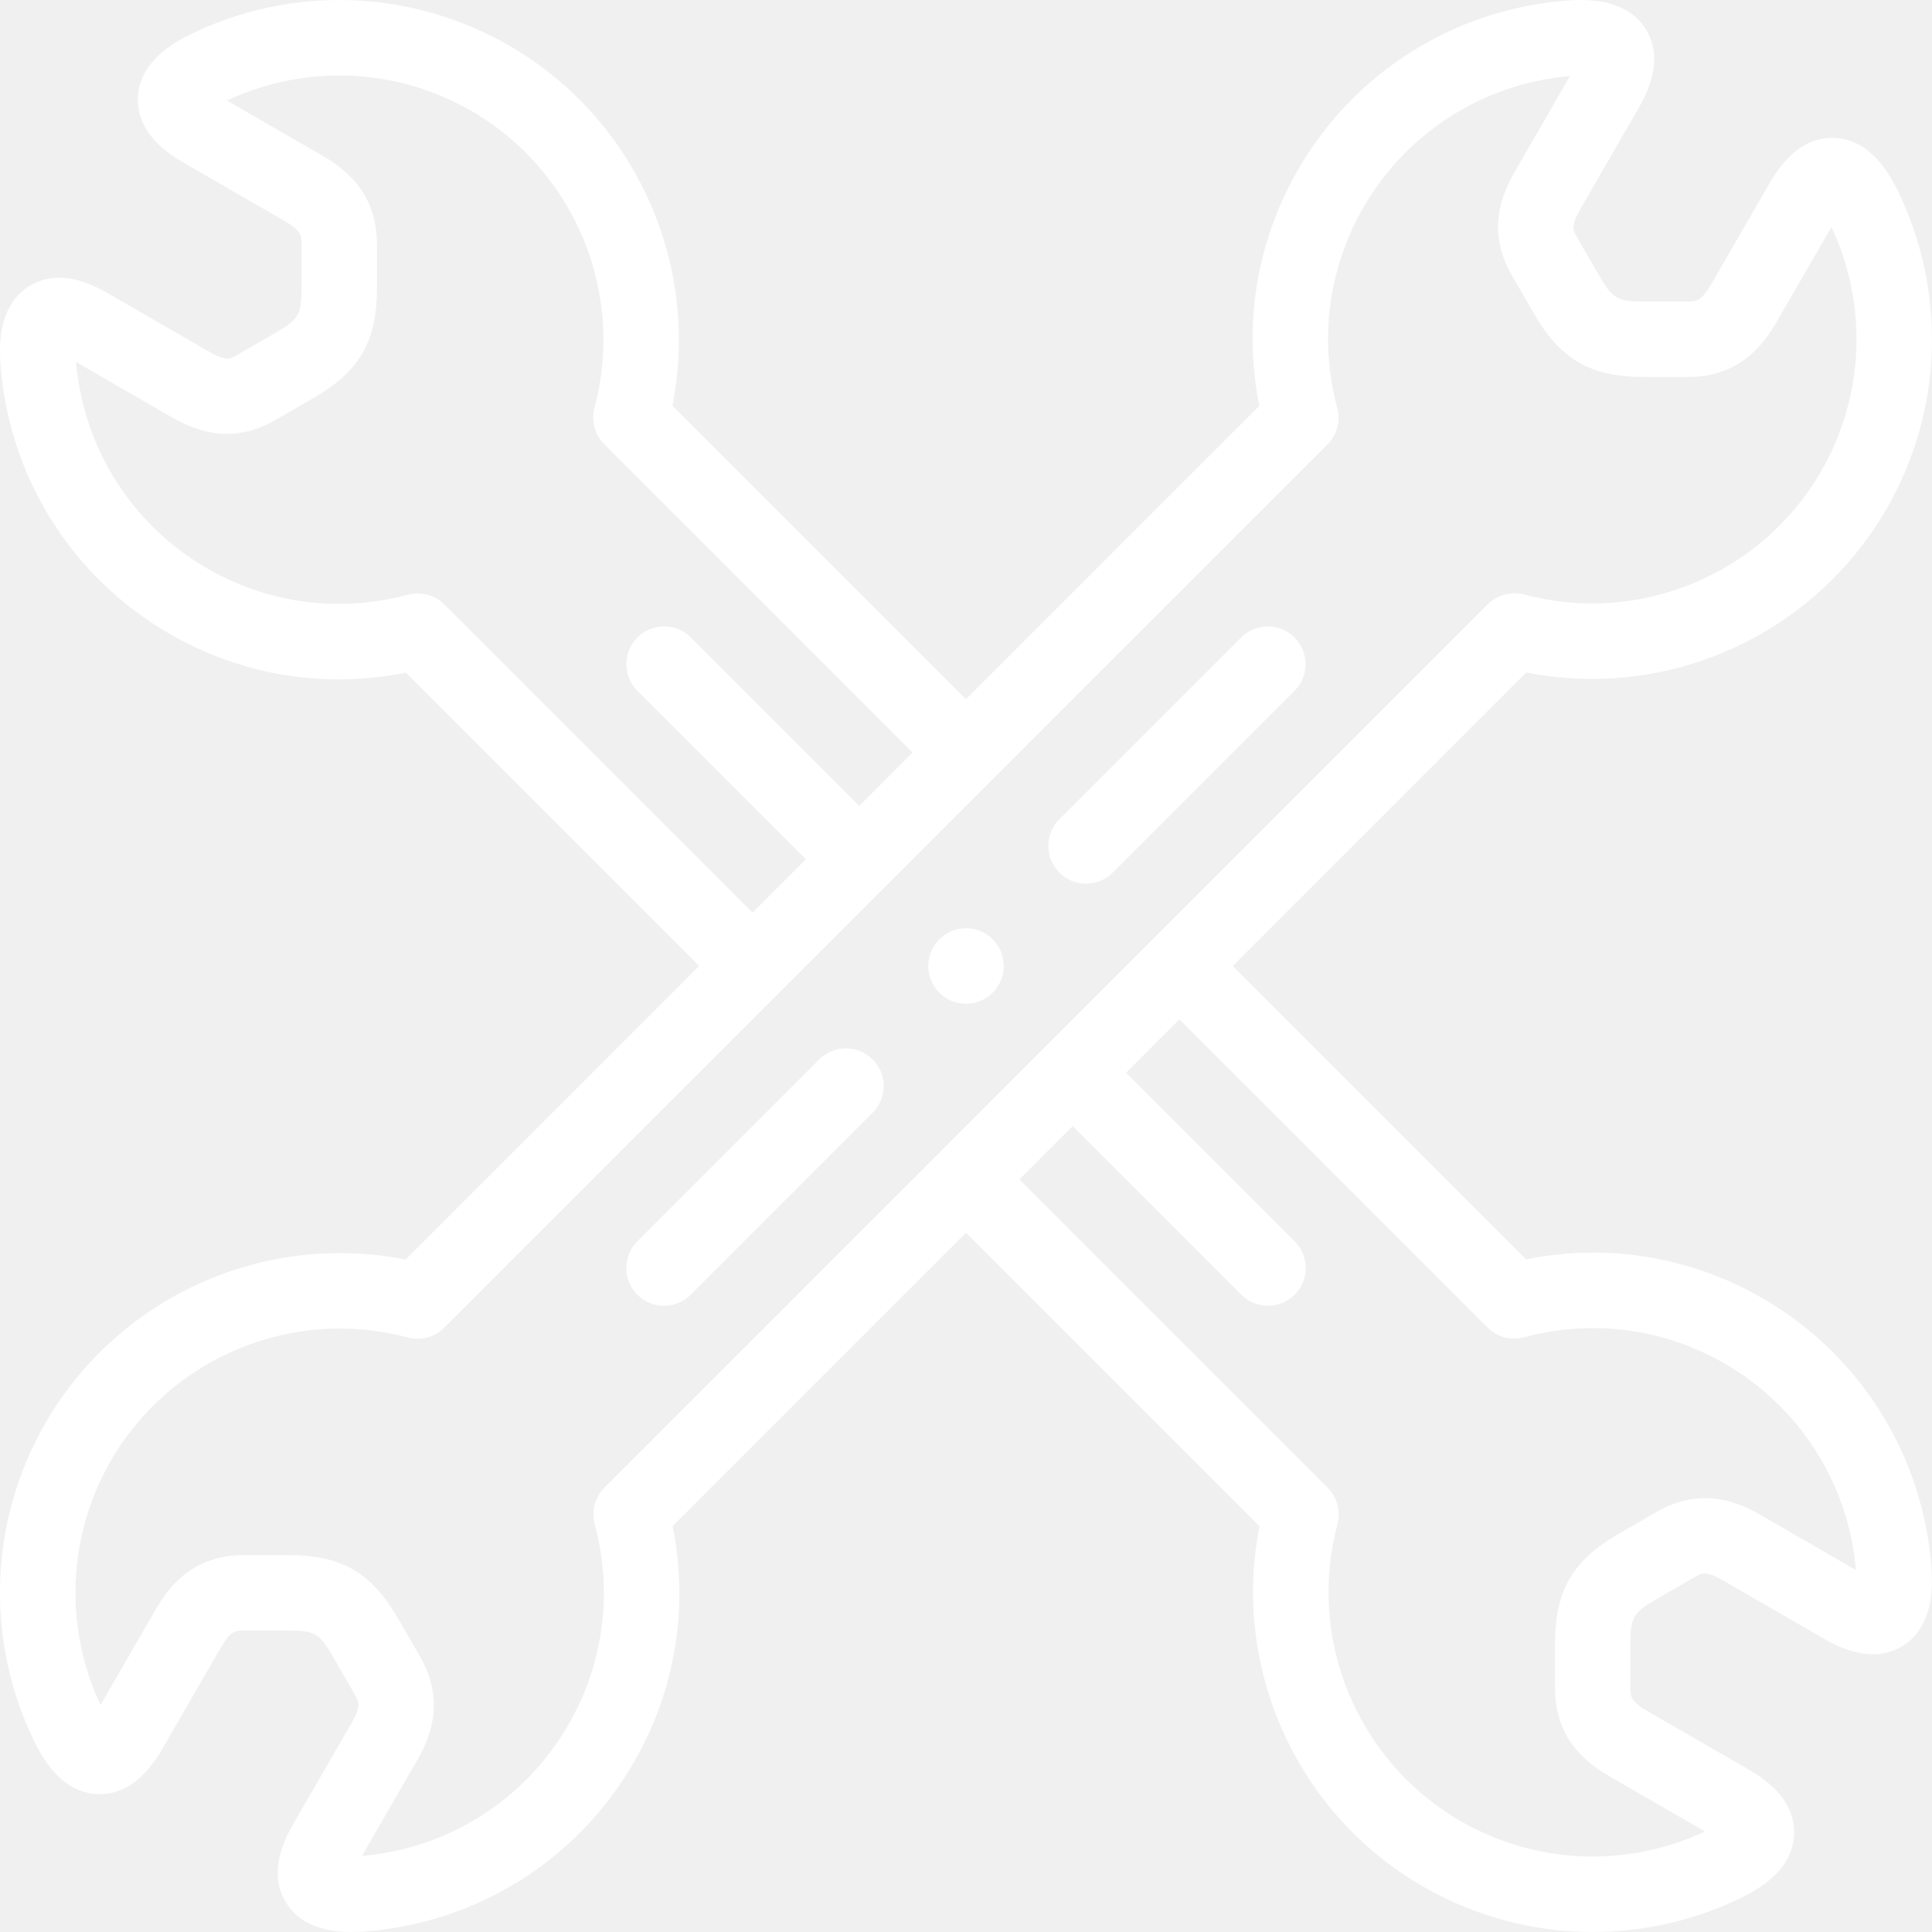
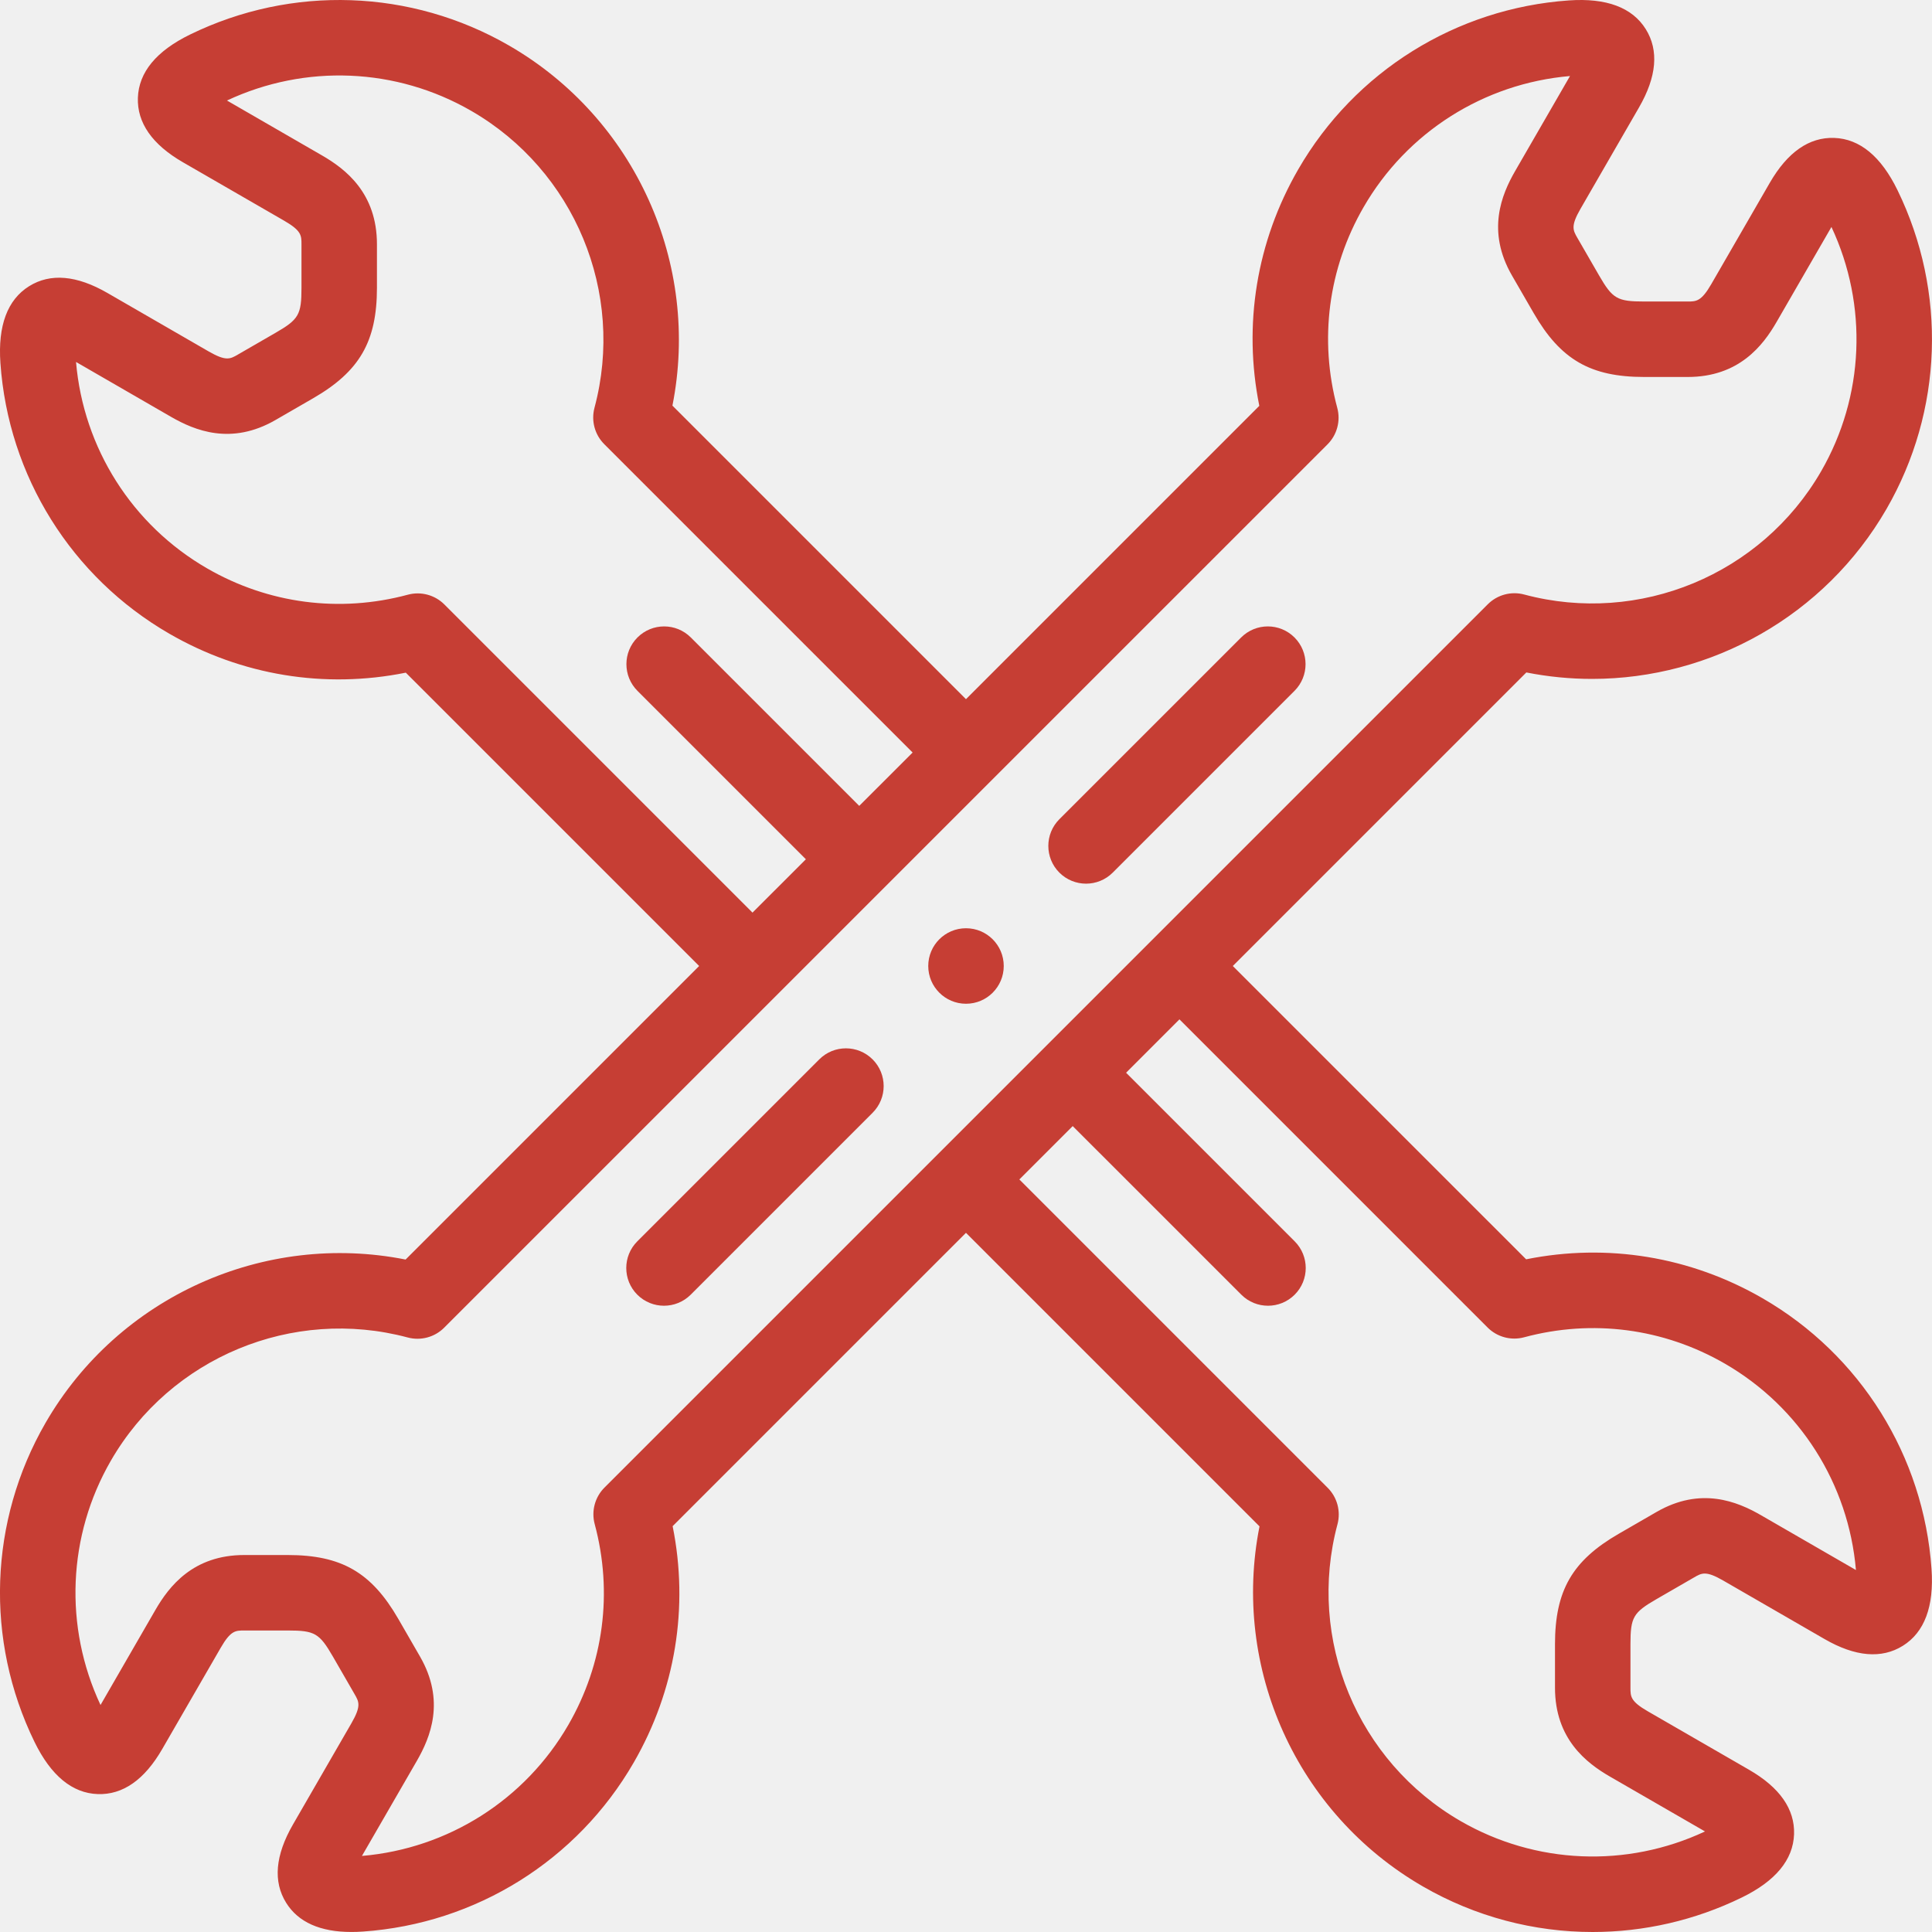
<svg xmlns="http://www.w3.org/2000/svg" width="65" height="65" viewBox="0 0 65 65" fill="none">
  <g clip-path="url(#clip0)">
-     <path d="M27.563 35.642L21.442 41.763C20.946 42.259 20.946 43.063 21.442 43.559C21.69 43.807 22.015 43.931 22.339 43.931C22.664 43.931 22.989 43.807 23.237 43.559L29.358 37.438C29.854 36.942 29.854 36.138 29.358 35.642C28.862 35.147 28.058 35.147 27.563 35.642Z" fill="white" />
-     <path d="M41.757 21.448L35.642 27.563C35.146 28.059 35.146 28.863 35.642 29.358C35.889 29.606 36.214 29.73 36.539 29.73C36.864 29.73 37.189 29.606 37.437 29.358L43.552 23.243C44.048 22.747 44.048 21.943 43.552 21.448C43.057 20.952 42.253 20.952 41.757 21.448Z" fill="white" />
-     <path d="M59.298 43.678C56.869 42.275 54.071 41.819 51.345 42.369L41.476 32.5L51.352 22.624C52.09 22.77 52.83 22.841 53.564 22.841C57.571 22.841 61.392 20.721 63.468 17.126C65.37 13.832 65.508 9.821 63.839 6.397C63.285 5.261 62.569 4.67 61.71 4.64C60.866 4.611 60.137 5.12 59.54 6.155L57.572 9.563C57.237 10.144 57.065 10.144 56.78 10.144H55.32C54.41 10.144 54.253 10.053 53.798 9.265L53.068 8.001C52.921 7.746 52.839 7.605 53.175 7.024L55.142 3.616C55.74 2.581 55.816 1.694 55.369 0.979C54.914 0.251 54.045 -0.074 52.784 0.014C48.984 0.28 45.58 2.406 43.677 5.701C42.274 8.131 41.819 10.928 42.368 13.654L32.499 23.523L22.623 13.647C23.569 8.887 21.379 3.987 17.126 1.532C13.831 -0.37 9.82 -0.509 6.396 1.161C5.26 1.715 4.669 2.431 4.639 3.289C4.61 4.132 5.12 4.862 6.154 5.459L9.563 7.427C10.143 7.762 10.143 7.925 10.143 8.219V9.679C10.143 10.59 10.053 10.746 9.264 11.201L8 11.931C7.745 12.079 7.604 12.16 7.023 11.825L3.615 9.857C2.58 9.26 1.693 9.183 0.978 9.63C0.25 10.085 -0.075 10.955 0.014 12.215C0.279 16.016 2.405 19.42 5.7 21.322C8.13 22.725 10.927 23.181 13.653 22.631L23.522 32.5L13.646 42.376C8.886 41.431 3.986 43.621 1.531 47.873C-0.371 51.168 -0.51 55.179 1.16 58.603C1.714 59.739 2.43 60.33 3.288 60.36C4.132 60.39 4.861 59.88 5.458 58.845L7.426 55.437C7.761 54.856 7.924 54.856 8.218 54.856H9.678C10.589 54.856 10.745 54.946 11.201 55.735L11.93 56.999C12.078 57.255 12.159 57.395 11.824 57.976L9.856 61.384C9.259 62.419 9.182 63.306 9.629 64.021C10.036 64.671 10.773 65 11.823 65C11.949 65 12.08 64.995 12.214 64.986C16.015 64.72 19.419 62.594 21.321 59.3C22.724 56.87 23.18 54.072 22.63 51.346L32.499 41.477L42.375 51.353C41.43 56.113 43.62 61.013 47.873 63.468C49.637 64.487 51.607 65 53.583 65C55.295 65 57.012 64.615 58.602 63.839C59.738 63.285 60.329 62.569 60.359 61.711C60.388 60.869 59.879 60.139 58.844 59.541L55.435 57.574C54.855 57.238 54.855 57.076 54.855 56.781V55.321C54.855 54.411 54.945 54.254 55.734 53.799L56.998 53.069C57.253 52.922 57.394 52.84 57.974 53.175L61.383 55.143C62.417 55.741 63.305 55.817 64.02 55.37C64.748 54.915 65.073 54.045 64.984 52.785C64.719 48.984 62.593 45.58 59.298 43.678ZM14.95 20.337C14.629 20.016 14.16 19.89 13.722 20.008C11.426 20.626 9.028 20.312 6.969 19.123C4.447 17.667 2.806 15.079 2.558 12.178L5.754 14.024C6.548 14.482 7.777 14.992 9.27 14.13L10.534 13.4C12.1 12.496 12.682 11.488 12.682 9.679V8.219C12.682 6.495 11.626 5.686 10.832 5.228L7.636 3.383C10.272 2.147 13.334 2.275 15.856 3.731C19.333 5.738 21.037 9.845 20.001 13.719C19.884 14.156 20.009 14.624 20.33 14.944L30.704 25.318L28.908 27.114L23.242 21.447C22.746 20.952 21.942 20.952 21.447 21.447C20.951 21.943 20.951 22.747 21.447 23.243L27.113 28.909L25.317 30.705L14.95 20.337ZM20.336 50.05C20.015 50.371 19.89 50.839 20.008 51.277C20.625 53.573 20.311 55.971 19.122 58.03C17.666 60.552 15.078 62.193 12.177 62.442L14.023 59.245C14.481 58.451 14.991 57.222 14.129 55.73L13.4 54.465C12.495 52.899 11.487 52.317 9.678 52.317H8.218C6.495 52.317 5.686 53.373 5.227 54.167L3.382 57.364C2.147 54.727 2.274 51.665 3.73 49.143C5.737 45.666 9.844 43.962 13.717 44.998C14.155 45.115 14.623 44.99 14.943 44.67L44.663 14.95C44.984 14.629 45.109 14.161 44.991 13.723C44.373 11.427 44.687 9.029 45.876 6.97C47.332 4.448 49.921 2.807 52.821 2.559L50.975 5.755C50.517 6.549 50.007 7.777 50.869 9.27L51.599 10.535C52.503 12.101 53.512 12.683 55.32 12.683H56.78C58.504 12.683 59.313 11.627 59.771 10.833L61.617 7.637C62.852 10.273 62.725 13.335 61.269 15.857C59.261 19.334 55.154 21.038 51.281 20.002C50.843 19.884 50.376 20.01 50.055 20.33L20.336 50.05ZM59.244 50.976C58.45 50.518 57.221 50.008 55.729 50.87L54.465 51.6C52.898 52.504 52.316 53.512 52.316 55.321V56.781C52.316 58.505 53.372 59.313 54.166 59.772L57.363 61.618C54.727 62.853 51.664 62.725 49.142 61.269C45.665 59.262 43.961 55.155 44.998 51.282C45.115 50.844 44.989 50.376 44.669 50.056L34.295 39.682L36.09 37.886L41.763 43.559C42.01 43.806 42.335 43.93 42.66 43.93C42.985 43.93 43.31 43.806 43.558 43.559C44.054 43.063 44.054 42.259 43.558 41.763L37.886 36.091L39.681 34.295L50.049 44.663C50.37 44.984 50.838 45.11 51.276 44.992C53.572 44.374 55.97 44.688 58.029 45.877C60.551 47.333 62.192 49.922 62.441 52.822L59.244 50.976Z" fill="white" />
-     <path d="M32.501 31.23H32.5C31.799 31.23 31.231 31.799 31.231 32.5C31.231 33.201 31.799 33.77 32.501 33.77C33.202 33.77 33.77 33.201 33.77 32.5C33.77 31.799 33.202 31.23 32.501 31.23Z" fill="white" />
+     <path d="M27.563 35.642L21.442 41.763C20.946 42.259 20.946 43.063 21.442 43.559C21.69 43.806 22.015 43.93 22.339 43.93C22.664 43.93 22.989 43.806 23.237 43.559L29.358 37.438C29.854 36.942 29.854 36.138 29.358 35.642C28.862 35.146 28.058 35.146 27.563 35.642Z" fill="#C63E34" />
+     <path d="M41.757 21.447L35.641 27.562C35.146 28.058 35.146 28.862 35.641 29.358C35.889 29.606 36.214 29.73 36.539 29.73C36.864 29.73 37.189 29.606 37.437 29.358L43.552 23.243C44.048 22.747 44.048 21.943 43.552 21.447C43.056 20.951 42.253 20.951 41.757 21.447Z" fill="#C63E34" />
+     <path d="M59.298 43.678C56.869 42.275 54.071 41.819 51.345 42.368L41.476 32.5L51.352 22.624C52.09 22.77 52.83 22.841 53.564 22.841C57.571 22.841 61.392 20.72 63.468 17.126C65.37 13.832 65.508 9.821 63.839 6.397C63.285 5.261 62.569 4.67 61.71 4.64C60.866 4.611 60.137 5.12 59.54 6.155L57.572 9.563C57.237 10.144 57.065 10.144 56.78 10.144H55.32C54.41 10.144 54.253 10.053 53.798 9.265L53.068 8.001C52.921 7.745 52.839 7.605 53.175 7.024L55.142 3.616C55.74 2.581 55.816 1.694 55.369 0.979C54.914 0.251 54.045 -0.074 52.784 0.014C48.984 0.28 45.58 2.406 43.677 5.7C42.274 8.13 41.819 10.928 42.368 13.654L32.499 23.523L22.623 13.647C23.569 8.887 21.379 3.987 17.126 1.532C13.831 -0.37 9.82 -0.509 6.396 1.161C5.26 1.715 4.669 2.431 4.639 3.289C4.61 4.131 5.12 4.862 6.154 5.459L9.563 7.427C10.143 7.762 10.143 7.924 10.143 8.219V9.679C10.143 10.589 10.053 10.746 9.264 11.201L8 11.931C7.745 12.079 7.604 12.16 7.023 11.825L3.615 9.857C2.58 9.259 1.693 9.183 0.978 9.63C0.25 10.085 -0.075 10.955 0.014 12.215C0.279 16.015 2.405 19.42 5.7 21.322C8.13 22.725 10.927 23.181 13.653 22.631L23.522 32.5L13.646 42.376C8.886 41.431 3.986 43.621 1.531 47.873C-0.371 51.168 -0.51 55.179 1.16 58.603C1.714 59.739 2.43 60.33 3.288 60.36C4.132 60.39 4.861 59.879 5.458 58.845L7.426 55.437C7.761 54.856 7.924 54.856 8.218 54.856H9.678C10.589 54.856 10.745 54.946 11.201 55.735L11.93 56.999C12.078 57.254 12.159 57.395 11.824 57.975L9.856 61.384C9.259 62.419 9.182 63.306 9.629 64.02C10.036 64.671 10.773 64.999 11.823 64.999C11.949 64.999 12.08 64.995 12.214 64.985C16.015 64.719 19.419 62.594 21.321 59.299C22.724 56.869 23.18 54.072 22.63 51.346L32.499 41.477L42.375 51.353C41.43 56.113 43.62 61.013 47.873 63.468C49.637 64.487 51.607 65 53.583 65C55.295 65 57.012 64.615 58.602 63.839C59.738 63.285 60.329 62.569 60.359 61.711C60.388 60.868 59.879 60.138 58.844 59.541L55.435 57.573C54.855 57.238 54.855 57.076 54.855 56.781V55.321C54.855 54.41 54.945 54.254 55.734 53.799L56.998 53.069C57.253 52.921 57.394 52.84 57.974 53.175L61.383 55.143C62.417 55.741 63.305 55.817 64.02 55.37C64.748 54.915 65.073 54.045 64.984 52.785C64.719 48.984 62.593 45.58 59.298 43.678ZM14.95 20.336C14.629 20.015 14.16 19.89 13.722 20.008C11.426 20.626 9.028 20.312 6.969 19.123C4.447 17.667 2.806 15.078 2.558 12.178L5.754 14.024C6.548 14.482 7.777 14.992 9.27 14.13L10.534 13.4C12.1 12.496 12.682 11.487 12.682 9.679V8.219C12.682 6.495 11.626 5.686 10.832 5.228L7.636 3.382C10.272 2.147 13.334 2.274 15.856 3.731C19.333 5.738 21.037 9.845 20.001 13.718C19.884 14.156 20.009 14.624 20.33 14.944L30.704 25.318L28.908 27.113L23.242 21.447C22.746 20.951 21.942 20.951 21.447 21.447C20.951 21.943 20.951 22.747 21.447 23.243L27.113 28.909L25.317 30.704L14.95 20.336ZM20.336 50.049C20.015 50.37 19.89 50.839 20.008 51.277C20.625 53.573 20.311 55.971 19.122 58.03C17.666 60.552 15.078 62.193 12.177 62.441L14.023 59.245C14.481 58.451 14.991 57.222 14.129 55.729L13.4 54.465C12.495 52.899 11.487 52.317 9.678 52.317H8.218C6.495 52.317 5.686 53.373 5.227 54.167L3.382 57.363C2.147 54.727 2.274 51.665 3.73 49.143C5.737 45.666 9.844 43.962 13.717 44.998C14.155 45.115 14.623 44.99 14.943 44.669L44.663 14.95C44.984 14.629 45.109 14.161 44.991 13.723C44.373 11.427 44.687 9.029 45.876 6.97C47.332 4.448 49.921 2.807 52.821 2.558L50.975 5.755C50.517 6.549 50.007 7.777 50.869 9.27L51.599 10.534C52.503 12.101 53.512 12.683 55.32 12.683H56.78C58.504 12.683 59.313 11.627 59.771 10.833L61.617 7.636C62.852 10.272 62.725 13.335 61.269 15.857C59.261 19.334 55.154 21.038 51.281 20.002C50.843 19.884 50.376 20.01 50.055 20.33L20.336 50.049ZM59.244 50.976C58.45 50.518 57.221 50.008 55.729 50.87L54.465 51.6C52.898 52.504 52.316 53.512 52.316 55.321V56.781C52.316 58.504 53.372 59.313 54.166 59.772L57.363 61.617C54.727 62.852 51.664 62.725 49.142 61.269C45.665 59.262 43.961 55.155 44.998 51.282C45.115 50.843 44.989 50.376 44.669 50.056L34.295 39.681L36.09 37.886L41.763 43.558C42.01 43.806 42.335 43.93 42.66 43.93C42.985 43.93 43.31 43.806 43.558 43.558C44.054 43.063 44.054 42.259 43.558 41.763L37.886 36.091L39.681 34.295L50.049 44.663C50.37 44.984 50.838 45.109 51.276 44.992C53.572 44.374 55.97 44.688 58.029 45.877C60.551 47.333 62.192 49.921 62.441 52.822L59.244 50.976Z" fill="#C63E34" />
+     <path d="M32.5 31.23H32.499C31.798 31.23 31.23 31.799 31.23 32.5C31.23 33.201 31.799 33.77 32.5 33.77C33.202 33.77 33.77 33.201 33.77 32.5C33.77 31.799 33.202 31.23 32.5 31.23Z" fill="#C63E34" />
  </g>
  <defs>
    <clipPath id="clip0">
      <rect width="65" height="65" fill="white" />
    </clipPath>
  </defs>
</svg>
